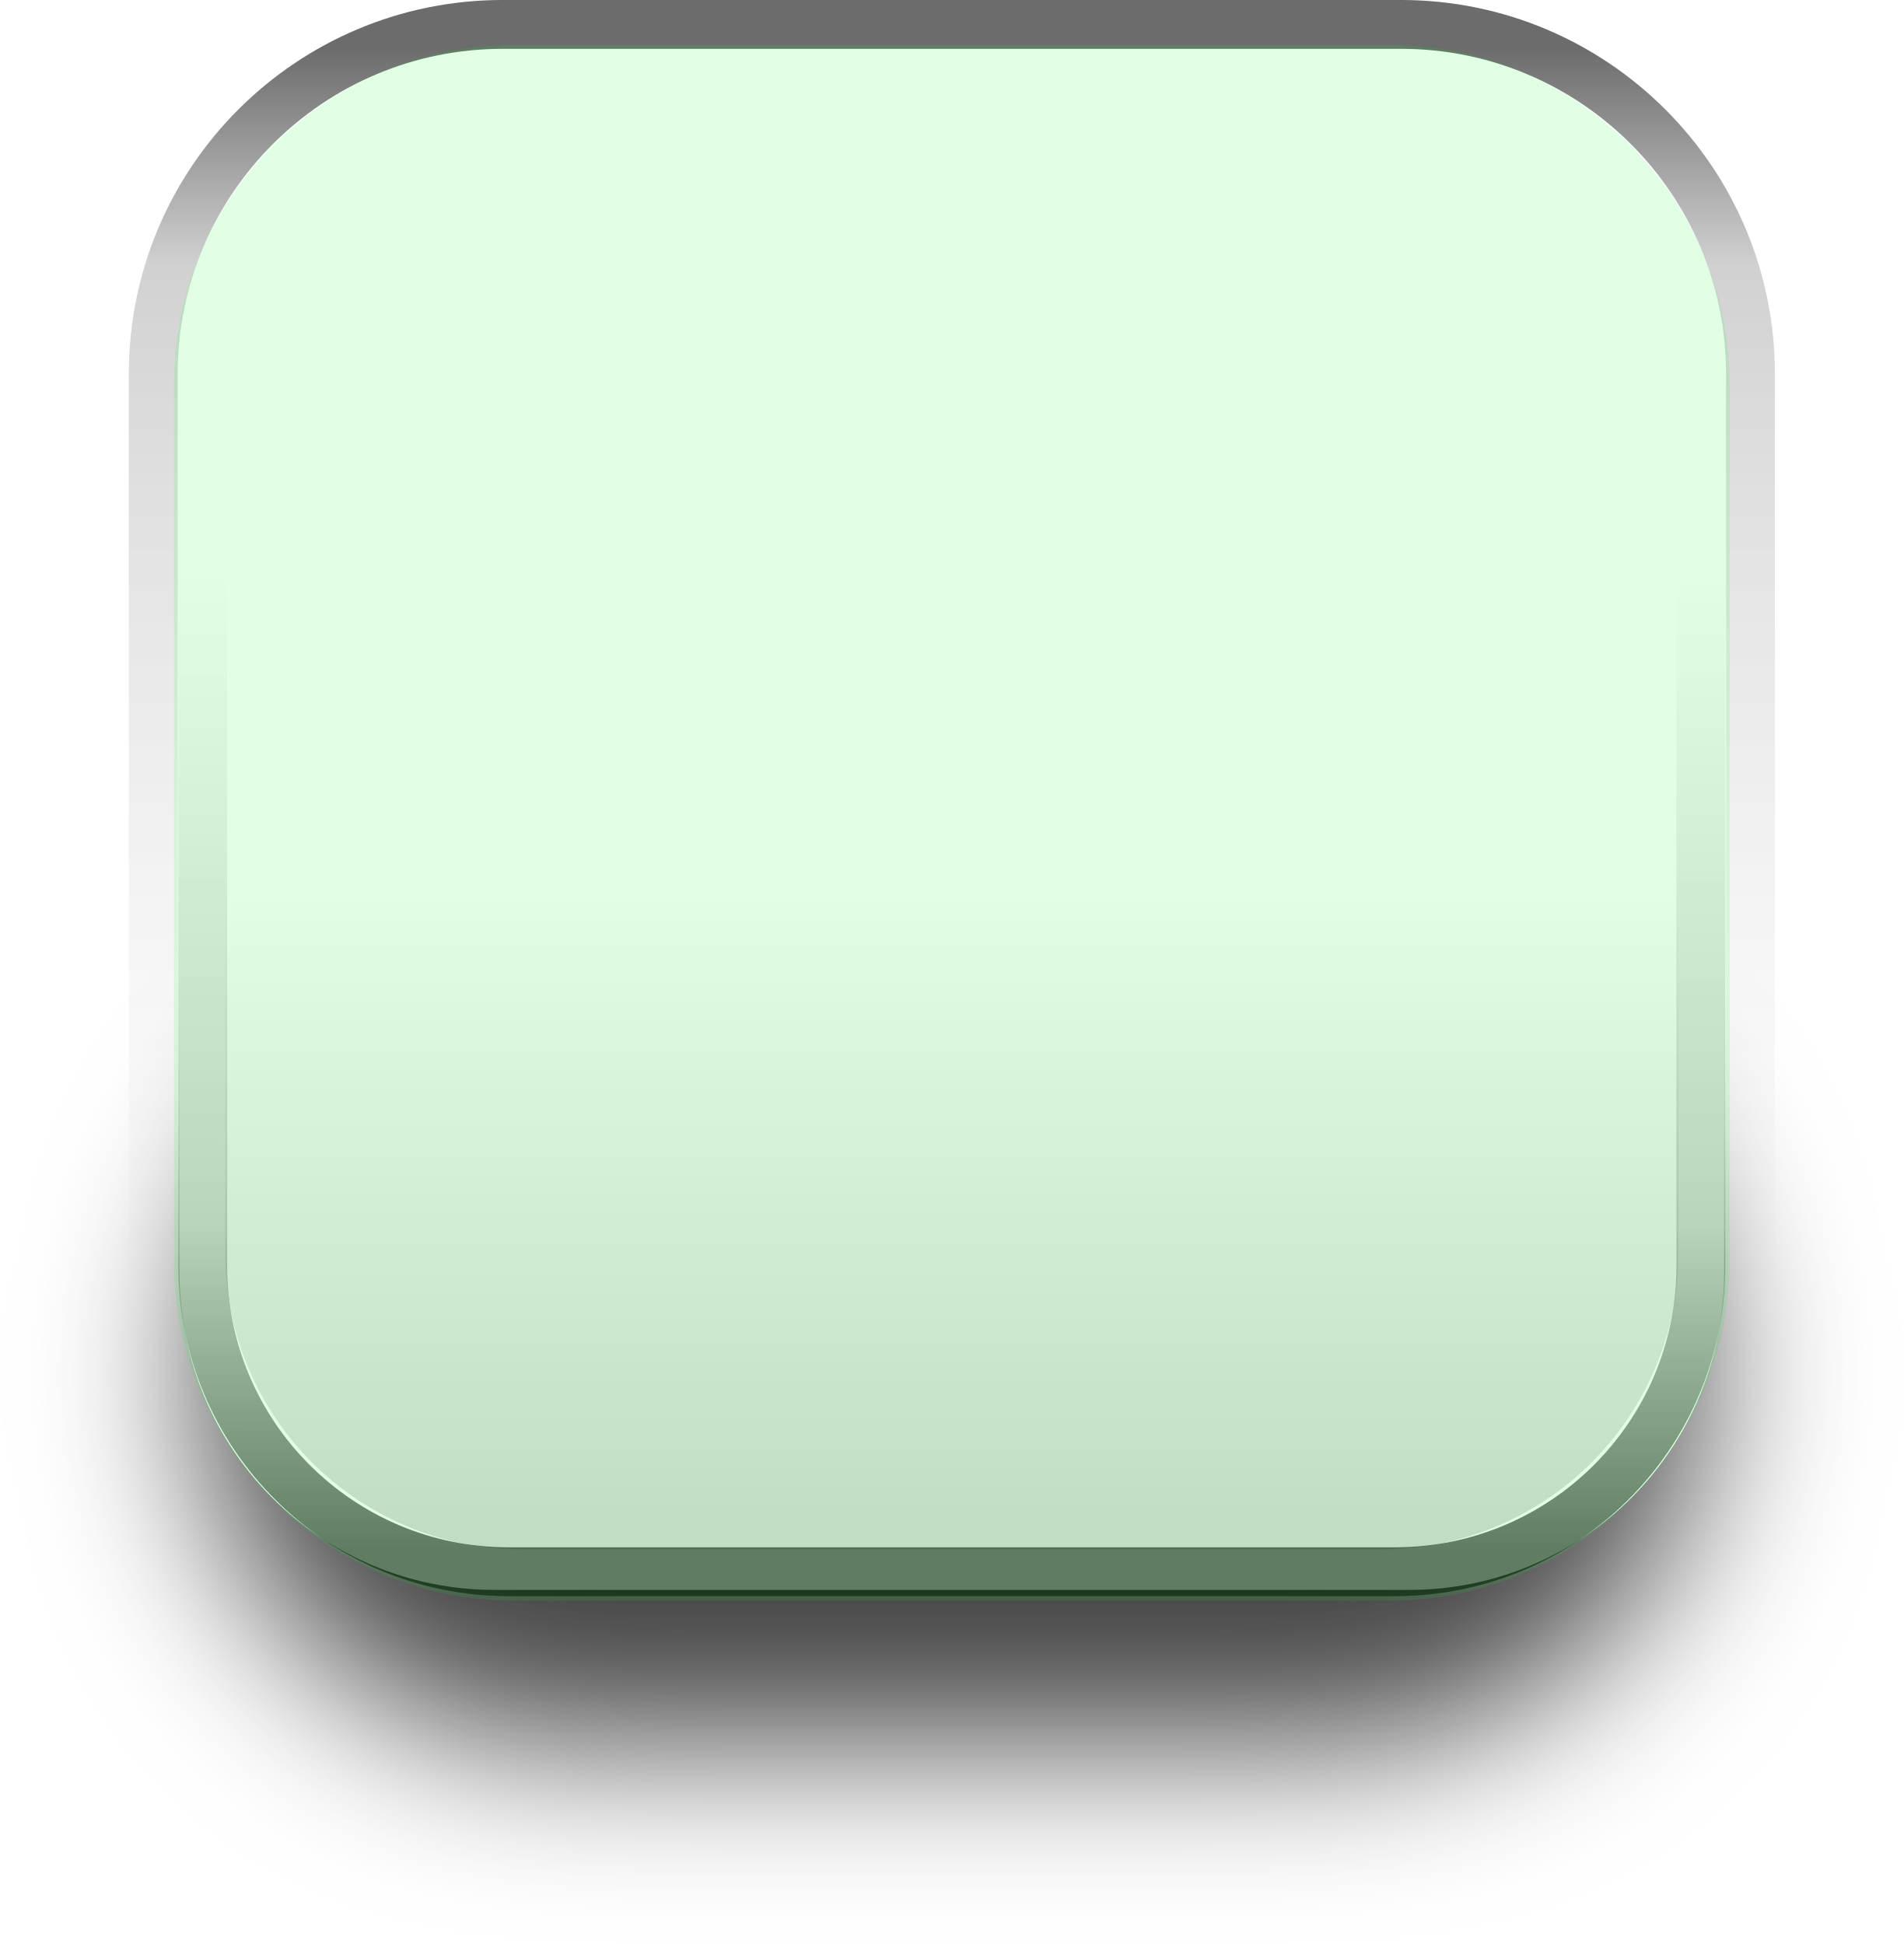
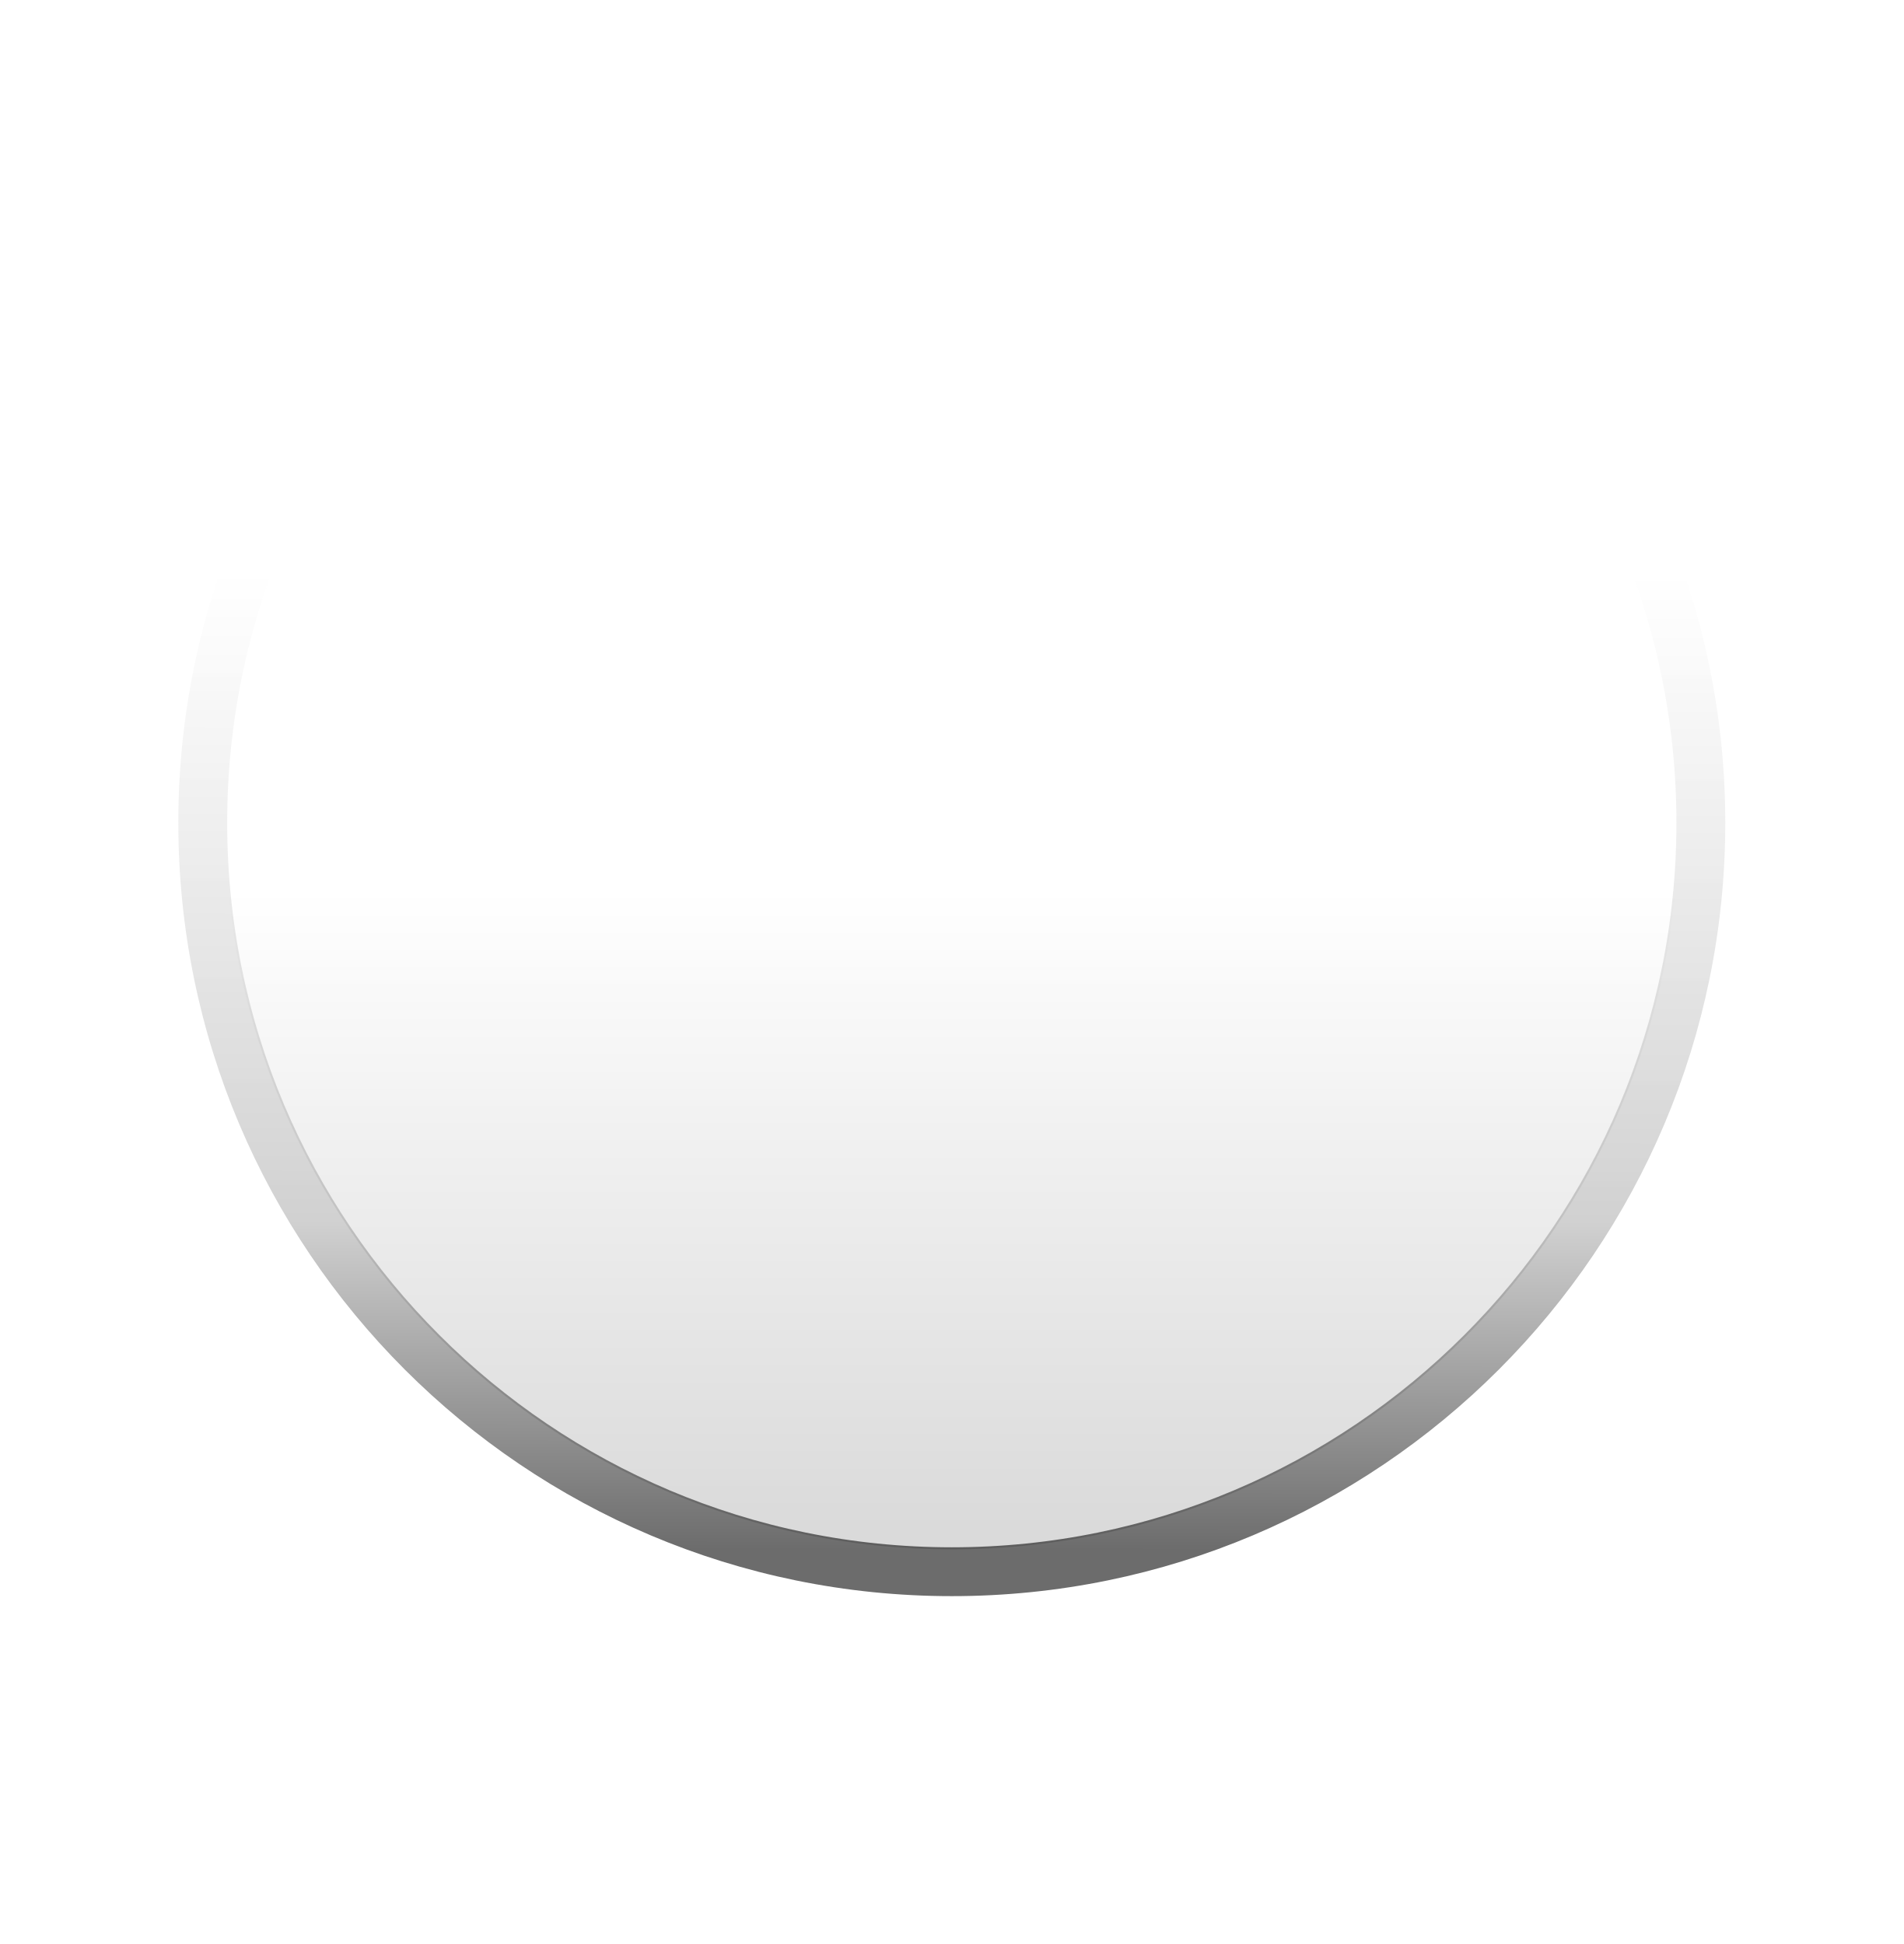
<svg xmlns="http://www.w3.org/2000/svg" xmlns:xlink="http://www.w3.org/1999/xlink" width="39.822mm" height="40.675mm" viewBox="0 0 39.822 40.675" version="1.1" id="svg5">
  <defs id="defs2">
    <linearGradient id="linearGradient10805">
      <stop style="stop-color:#000000;stop-opacity:0.576" offset="0" id="stop10795" />
      <stop style="stop-color:#000000;stop-opacity:0.18" offset="0.221" id="stop10797" />
      <stop style="stop-color:#ffffff;stop-opacity:0.155" offset="0.652" id="stop10799" />
      <stop style="stop-color:#ffffff;stop-opacity:0.434" offset="0.929" id="stop10801" />
      <stop style="stop-color:#ffffff;stop-opacity:0.095" offset="1" id="stop10803" />
-     </linearGradient>
-     <linearGradient id="linearGradient6176">
-       <stop style="stop-color:#000000;stop-opacity:0.576" offset="0" id="stop6168" />
-       <stop style="stop-color:#000000;stop-opacity:0.18" offset="0.136" id="stop6170" />
-       <stop style="stop-color:#ffffff;stop-opacity:0.074" offset="0.787" id="stop6172" />
-       <stop style="stop-color:#ffffff;stop-opacity:0.404;" offset="0.908" id="stop6306" />
-       <stop style="stop-color:#ffffff;stop-opacity:0.062" offset="0.969" id="stop6308" />
-       <stop style="stop-color:#ffffff;stop-opacity:0.028" offset="1" id="stop6174" />
    </linearGradient>
    <linearGradient id="button-border-normal">
      <stop style="stop-color:#000000;stop-opacity:0.576" offset="0" id="stop5950" />
      <stop style="stop-color:#000000;stop-opacity:0.18" offset="0.136" id="stop5952" />
      <stop style="stop-color:#ffffff;stop-opacity:0.074" offset="0.787" id="stop5954" />
      <stop style="stop-color:#ffffff;stop-opacity:0.66" offset="1" id="stop5956" />
    </linearGradient>
    <linearGradient id="button-border-pressed">
      <stop style="stop-color:#000000;stop-opacity:0.576" offset="0" id="stop3878" />
      <stop style="stop-color:#000000;stop-opacity:0.18" offset="0.221" id="stop4014" />
      <stop style="stop-color:#ffffff;stop-opacity:0.155" offset="0.652" id="stop3884" />
      <stop style="stop-color:#ffffff;stop-opacity:0.604;" offset="0.969" id="stop10727" />
      <stop style="stop-color:#ffffff;stop-opacity:0.651" offset="1" id="stop3880" />
    </linearGradient>
    <linearGradient id="linearGradient959">
      <stop style="stop-color:#ffffff;stop-opacity:0.241" offset="0" id="stop955" />
      <stop style="stop-color:#ffffff;stop-opacity:0.001" offset="0.495" id="stop1155" />
      <stop style="stop-color:#000000;stop-opacity:0" offset="0.548" id="stop1157" />
      <stop style="stop-color:#000000;stop-opacity:0.147" offset="1" id="stop957" />
    </linearGradient>
    <linearGradient id="linearGradient852">
      <stop style="stop-color:#000000;stop-opacity:0.576" offset="0" id="stop848" />
      <stop style="stop-color:#ffffff;stop-opacity:0.66" offset="1" id="stop850" />
    </linearGradient>
    <linearGradient xlink:href="#linearGradient852" id="linearGradient854" x1="99.866" y1="92.581" x2="99.9" y2="61.461" gradientUnits="userSpaceOnUse" />
    <linearGradient xlink:href="#linearGradient959" id="linearGradient961" x1="92.01" y1="61.881" x2="92.01" y2="92.79" gradientUnits="userSpaceOnUse" />
    <clipPath clipPathUnits="userSpaceOnUse" id="clipPath3024">
-       <rect style="display:none;fill:url(#linearGradient3028);fill-opacity:1;stroke:url(#linearGradient3030);stroke-width:1.022;stroke-miterlimit:4;stroke-dasharray:none" id="rect3026" width="31.338" height="31.338" x="83.756" y="61.708" ry="6.397" d="m 90.153,61.708 h 18.545 c 3.544,0 6.397,2.853 6.397,6.397 v 18.545 c 0,3.544 -2.853,6.397 -6.397,6.397 H 90.153 c -3.544,0 -6.397,-2.853 -6.397,-6.397 V 68.105 c 0,-3.544 2.853,-6.397 6.397,-6.397 z" />
-       <path id="lpe_path-effect3032" style="fill:url(#linearGradient3028);fill-opacity:1;stroke:url(#linearGradient3030);stroke-width:1.022;stroke-miterlimit:4;stroke-dasharray:none" class="powerclip" d="M 75.113,72.206 H 123.738 V 105.184 H 75.113 Z M 90.153,61.708 c -3.544,0 -6.397,2.853 -6.397,6.397 v 18.545 c 0,3.544 2.853,6.397 6.397,6.397 h 18.545 c 3.544,0 6.397,-2.853 6.397,-6.397 V 68.105 c 0,-3.544 -2.853,-6.397 -6.397,-6.397 z" />
+       <rect style="display:block;fill:url(#linearGradient3028);fill-opacity:1;stroke:url(#linearGradient3030);stroke-width:1.022;stroke-miterlimit:4;stroke-dasharray:none" id="rect3026" width="31.338" height="31.338" x="83.756" y="61.708" ry="6.397" />
    </clipPath>
    <linearGradient xlink:href="#linearGradient959" id="linearGradient3028" gradientUnits="userSpaceOnUse" x1="92.01" y1="61.881" x2="92.01" y2="92.79" />
    <linearGradient xlink:href="#linearGradient852" id="linearGradient3030" gradientUnits="userSpaceOnUse" x1="99.866" y1="92.581" x2="99.9" y2="61.461" />
-     <filter style="color-interpolation-filters:sRGB" id="filter3036" x="-0.135" y="-0.278" width="1.27" height="1.555">
-       <feGaussianBlur stdDeviation="1.709" id="feGaussianBlur3038" />
-     </filter>
    <linearGradient xlink:href="#button-border-pressed" id="linearGradient3042" gradientUnits="userSpaceOnUse" x1="99.866" y1="92.581" x2="99.9" y2="61.461" />
-     <linearGradient xlink:href="#linearGradient6176" id="linearGradient4660" gradientUnits="userSpaceOnUse" x1="99.866" y1="92.581" x2="99.866" y2="61.249" gradientTransform="matrix(1.066156,0,0,1.066156,-86.6908,-98.67638)" />
+     <linearGradient xlink:href="#button-border-pressed" id="linearGradient4660" gradientUnits="userSpaceOnUse" x1="99.866" y1="92.581" x2="99.866" y2="61.249" gradientTransform="matrix(1.066156,0,0,1.066156,-86.6908,-98.67638)" />
    <linearGradient xlink:href="#button-border-normal" id="linearGradient6143" gradientUnits="userSpaceOnUse" gradientTransform="matrix(1.066156,0,0,1.066156,-86.6908,-99.71299)" x1="99.866" y1="92.581" x2="99.9" y2="61.461" />
    <filter style="color-interpolation-filters:sRGB" id="filter8213" x="-0.181" y="-0.717" width="1.362" height="2.307">
      <feGaussianBlur stdDeviation="2.211" id="feGaussianBlur8215" />
    </filter>
    <clipPath clipPathUnits="userSpaceOnUse" id="clipPath8217">
      <rect style="display:inline;fill:none;fill-opacity:1;stroke:#ff1717;stroke-width:0.2;stroke-miterlimit:4;stroke-dasharray:none;stroke-opacity:1" id="rect8219" width="32.268" height="32.268" x="3.178" y="0.046" ry="6.586" />
    </clipPath>
    <linearGradient xlink:href="#linearGradient959" id="linearGradient8960" gradientUnits="userSpaceOnUse" x1="92.01" y1="61.881" x2="92.01" y2="92.79" gradientTransform="matrix(0.970115,0,0,0.970115,-77.14191,-58.8846)" />
    <linearGradient xlink:href="#linearGradient10805" id="linearGradient10793" gradientUnits="userSpaceOnUse" x1="99.866" y1="92.581" x2="99.9" y2="61.461" />
    <linearGradient xlink:href="#linearGradient959" id="linearGradient11272" gradientUnits="userSpaceOnUse" gradientTransform="matrix(0.970115,0,0,0.970115,-77.14191,-58.8846)" x1="92.01" y1="61.881" x2="92.01" y2="92.79" />
  </defs>
-   <g id="layer3" transform="translate(0.5986156,1.036608)" style="display:inline">
-     <rect style="display:inline;fill:none;fill-opacity:1;stroke:url(#linearGradient4660);stroke-width:1.022;stroke-miterlimit:4;stroke-dasharray:none" id="rect4639" width="33.412" height="33.412" x="2.607" y="-32.886" ry="7.312" transform="scale(1,-1)" />
+   <g id="layer3" transform="translate(0.5986156,1.036608)" style="display:none">
+     <rect style="display:inline;fill:none;fill-opacity:1;stroke:url(#linearGradient4660);stroke-width:1.022;stroke-miterlimit:4;stroke-dasharray:none" id="rect4639" width="33.412" height="33.412" x="2.607" y="-32.886" ry="16.706" transform="scale(1,-1)" />
  </g>
-   <g id="layer1" transform="translate(-79.51463,-60.16041)" style="display:inline">
-     <path style="opacity:0.737;mix-blend-mode:normal;fill:#010101;fill-opacity:0.997;stroke:none;stroke-width:0.988;stroke-miterlimit:4;stroke-dasharray:none;stroke-opacity:0.576;filter:url(#filter3036)" id="rect1532" width="30.421" height="14.776" x="84.215" y="81.307" ry="7.388" d="m 91.603,81.307 h 15.646 c 4.093,0 7.388,3.295 7.388,7.388 0,4.093 -3.295,7.388 -7.388,7.388 H 91.603 c -4.093,0 -7.388,-3.295 -7.388,-7.388 0,-4.093 3.295,-7.388 7.388,-7.388 z" clip-path="url(#clipPath3024)" transform="matrix(1.030997,0,0,1.037967,-3.081861,-3.152374)" />
-   </g>
+   <g id="layer1" transform="translate(-79.51463,-60.16041)" style="display:none" />
  <g id="layer2" style="display:inline" transform="translate(0.5986156,1.036608)">
-     <rect style="fill:none;fill-opacity:1;stroke:url(#linearGradient3042);stroke-width:1.022;stroke-miterlimit:4;stroke-dasharray:none;paint-order:markers fill stroke" id="button-normal-border" width="31.338" height="31.338" x="83.756" y="61.708" ry="6.397" transform="translate(-80.11324,-61.19702)" />
-     <rect style="fill:url(#linearGradient11272);fill-opacity:1;stroke:none;stroke-width:1.022;stroke-miterlimit:4;stroke-dasharray:none;paint-order:markers fill stroke" id="rect8940" width="30.402" height="30.402" x="4.111" y="0.979" ry="6.205" />
+     <rect style="fill:none;fill-opacity:1;stroke:url(#linearGradient3042);stroke-width:1.022;stroke-miterlimit:4;stroke-dasharray:none;paint-order:markers fill stroke" id="button-normal-border" width="31.338" height="31.338" x="83.756" y="61.708" ry="15.669" transform="translate(-80.11324,-61.19702)" />
+     <rect style="fill:url(#linearGradient11272);fill-opacity:1;stroke:none;stroke-width:1.022;stroke-miterlimit:4;stroke-dasharray:none;paint-order:markers fill stroke" id="rect8940" width="30.402" height="30.402" x="4.111" y="0.979" ry="15.201" />
  </g>
  <g id="g10498" style="display:none" transform="translate(0.5986156,1.036608)">
    <rect style="fill:none;fill-opacity:1;stroke:url(#linearGradient10793);stroke-width:1.022;stroke-miterlimit:4;stroke-dasharray:none;paint-order:markers fill stroke" id="rect10494" width="31.338" height="31.338" x="83.756" y="61.708" ry="6.397" transform="translate(-80.11324,-61.19702)" />
    <rect style="fill:url(#linearGradient8960);fill-opacity:1;stroke:none;stroke-width:1.022;stroke-miterlimit:4;stroke-dasharray:none;paint-order:markers fill stroke" id="rect10496" width="30.402" height="30.402" x="4.111" y="0.979" ry="6.205" />
  </g>
  <g id="layer5" style="display:none" transform="translate(0.5986153)">
    <rect style="display:inline;fill:none;fill-opacity:1;stroke:url(#linearGradient6143);stroke-width:1.022;stroke-miterlimit:4;stroke-dasharray:none" id="rect6139" width="33.412" height="33.412" x="2.607" y="-33.923" ry="7.312" transform="scale(1,-1)" />
    <path style="display:inline;mix-blend-mode:normal;fill:none;stroke:#000000;stroke-width:2.665;stroke-linecap:butt;stroke-linejoin:miter;stroke-miterlimit:4;stroke-dasharray:none;stroke-opacity:1;filter:url(#filter8213)" d="m 0.936,10.915 c 0,0 1.151,-9.205 8.159,-9.205 7.008,0 17.398,-0.002 21.711,-0.061 6.451,-0.088 6.736,9.066 6.736,9.066" id="path7550" clip-path="url(#clipPath8217)" transform="translate(2.8653994e-7,1.036608)" />
  </g>
  <g id="layer4">
-     <rect style="display:inline;opacity:0.12;fill:#01ff25;fill-opacity:1;stroke:none;stroke-width:1.022;stroke-miterlimit:4;stroke-dasharray:none;paint-order:markers fill stroke" id="rect886" width="32.544" height="32.544" x="3.639" y="0.945" ry="7.119" />
+     <rect style="display:none;opacity:0.12;fill:#01ff25;fill-opacity:1;stroke:none;stroke-width:1.022;stroke-miterlimit:4;stroke-dasharray:none;paint-order:markers fill stroke" id="rect886" width="32.544" height="32.544" x="3.639" y="0.945" ry="16.272" />
  </g>
</svg>
